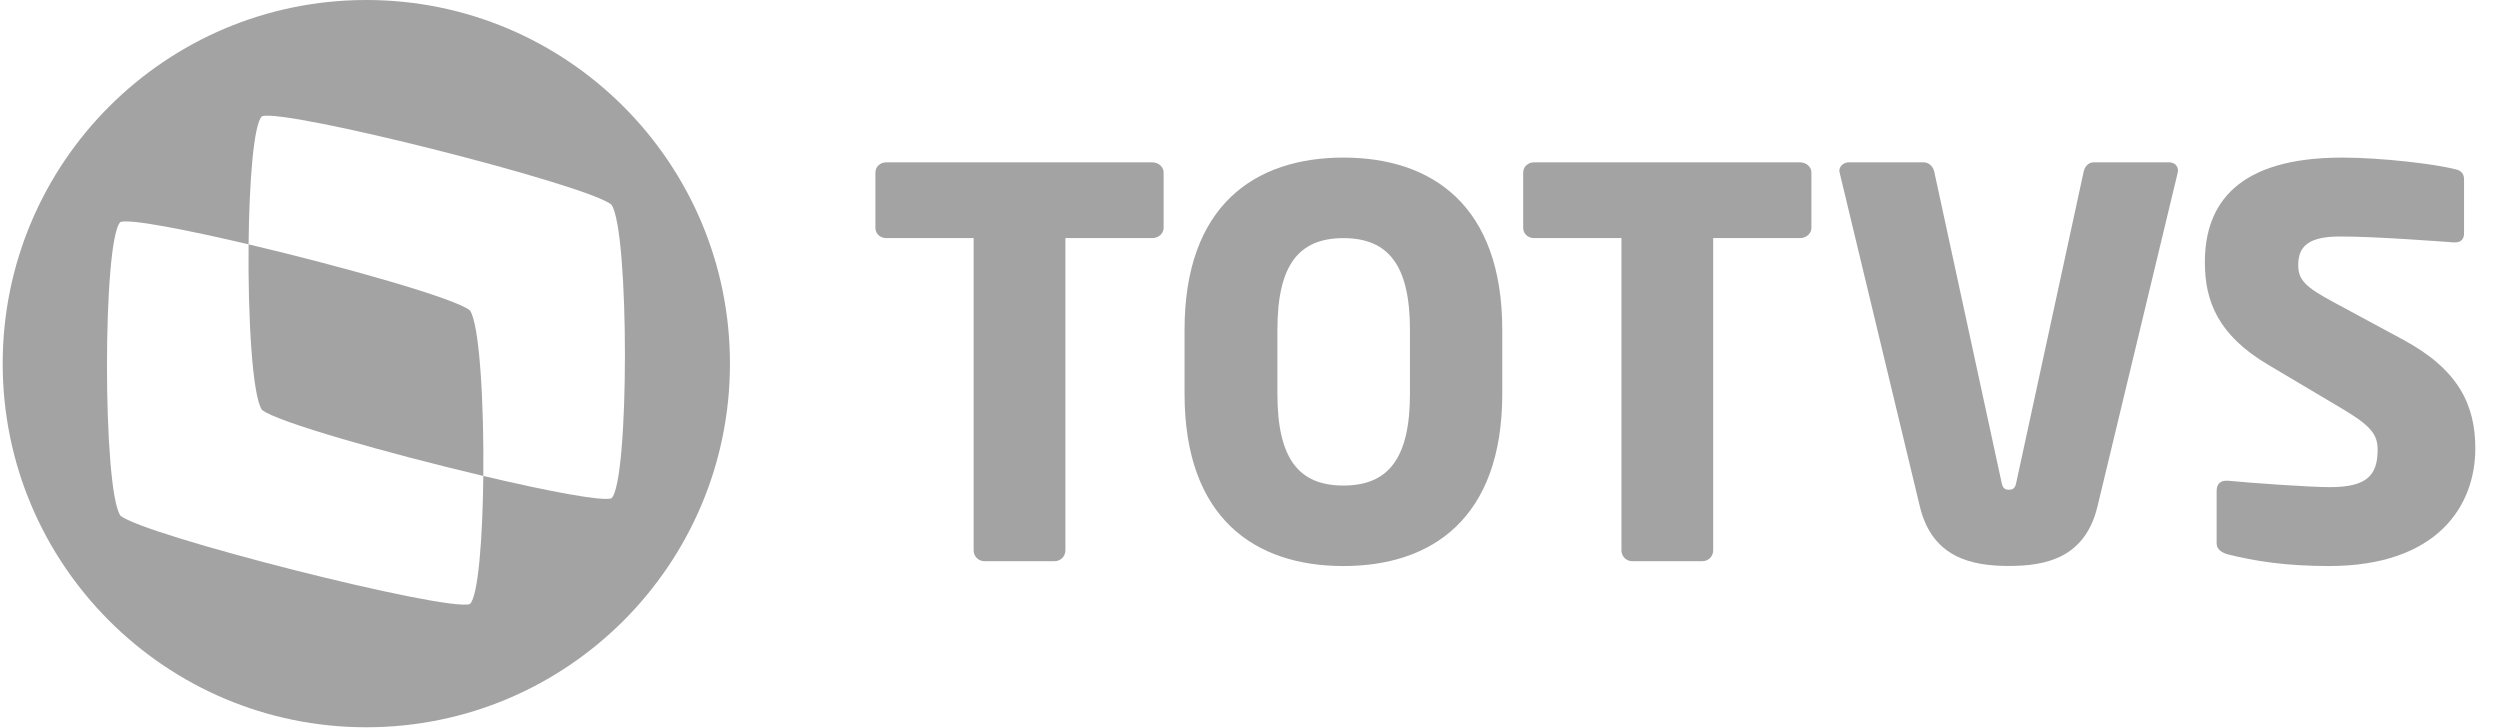
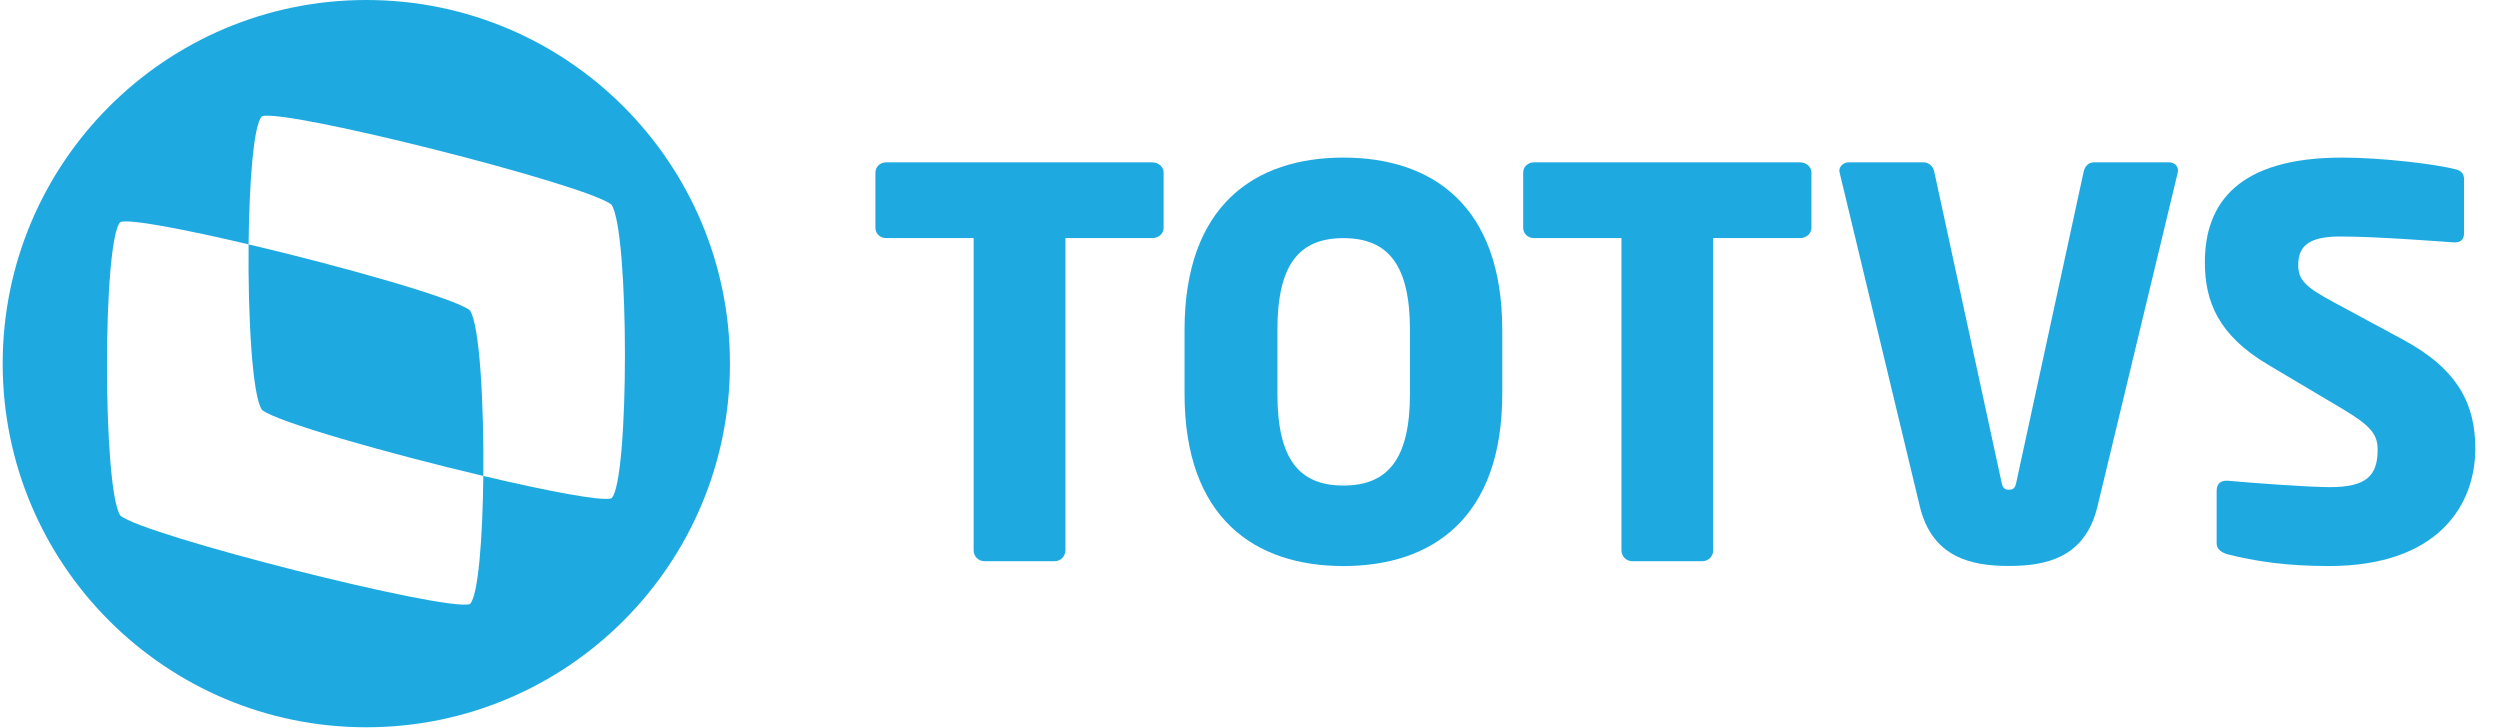
<svg xmlns="http://www.w3.org/2000/svg" width="55" height="16" viewBox="0 0 55 16" fill="none">
-   <path d="M10.338 6.829C10.034 6.569 7.541 5.864 5.469 5.376C5.453 6.976 5.551 8.714 5.763 9.017C6.066 9.277 8.56 9.981 10.633 10.471C10.649 8.871 10.551 7.132 10.338 6.829Z" fill="#A3A3A3" />
-   <path d="M8.059 0C3.641 0 0.059 3.582 0.059 8C0.059 12.418 3.641 16 8.059 16C12.478 16 16.059 12.418 16.059 8C16.059 3.582 12.478 0 8.059 0ZM13.452 10.963C13.246 11.034 12.036 10.802 10.633 10.471C10.619 11.847 10.52 13.12 10.338 13.289C9.829 13.467 3.158 11.779 2.649 11.344C2.255 10.781 2.255 5.249 2.65 4.884C2.856 4.813 4.065 5.045 5.469 5.376C5.483 4 5.581 2.726 5.764 2.558C6.272 2.381 12.942 4.068 13.452 4.503C13.848 5.068 13.847 10.599 13.452 10.963Z" fill="#A3A3A3" />
-   <path d="M29.555 3.467C27.607 3.467 26.06 4.518 26.06 7.258V8.663C26.06 11.402 27.607 12.453 29.555 12.453C31.504 12.453 33.05 11.402 33.05 8.663V7.258C33.05 4.518 31.504 3.467 29.555 3.467ZM31.019 8.663C31.019 10.08 30.547 10.682 29.555 10.682C28.564 10.682 28.103 10.08 28.103 8.663V7.258C28.103 5.841 28.564 5.239 29.555 5.239C30.547 5.239 31.019 5.841 31.019 7.258V8.663Z" fill="#A3A3A3" />
-   <path d="M25.352 3.572H19.495C19.365 3.572 19.259 3.666 19.259 3.797V5.013C19.259 5.143 19.365 5.238 19.495 5.238H21.42V12.109C21.42 12.24 21.526 12.346 21.656 12.346H23.203C23.332 12.346 23.439 12.24 23.439 12.109V5.238H25.352C25.482 5.238 25.6 5.143 25.6 5.013V3.797C25.6 3.666 25.482 3.572 25.352 3.572Z" fill="#A3A3A3" />
-   <path d="M39.603 3.572H33.747C33.617 3.572 33.51 3.666 33.51 3.797V5.013C33.51 5.143 33.617 5.238 33.747 5.238H35.672V12.109C35.672 12.24 35.778 12.346 35.908 12.346H37.454C37.584 12.346 37.69 12.24 37.69 12.109V5.238H39.603C39.733 5.238 39.851 5.143 39.851 5.013V3.797C39.851 3.666 39.733 3.572 39.603 3.572Z" fill="#A3A3A3" />
-   <path d="M47.715 3.571H46.063C45.945 3.571 45.862 3.665 45.839 3.784L44.362 10.597C44.338 10.727 44.303 10.774 44.196 10.774C44.09 10.774 44.056 10.727 44.031 10.597L42.555 3.784C42.532 3.665 42.437 3.571 42.32 3.571H40.678C40.56 3.571 40.465 3.654 40.465 3.76C40.465 3.784 40.477 3.796 40.477 3.819L42.236 11.14C42.508 12.274 43.382 12.451 44.196 12.451C45.012 12.451 45.873 12.274 46.145 11.14L47.905 3.819C47.905 3.796 47.916 3.772 47.916 3.76C47.916 3.642 47.833 3.571 47.715 3.571Z" fill="#A3A3A3" />
-   <path d="M52.863 7.47L51.352 6.655C50.714 6.313 50.561 6.159 50.561 5.828C50.561 5.404 50.809 5.203 51.482 5.203C52.284 5.203 53.655 5.31 53.985 5.333H54.009C54.162 5.333 54.209 5.239 54.209 5.132V3.94C54.209 3.81 54.126 3.75 54.032 3.727C53.584 3.609 52.391 3.467 51.53 3.467C49.238 3.467 48.507 4.471 48.507 5.77C48.507 6.632 48.802 7.376 49.9 8.025L51.53 8.993C52.143 9.359 52.308 9.548 52.308 9.891C52.308 10.457 52.072 10.717 51.258 10.717C50.797 10.717 49.498 10.623 49.015 10.576H48.979C48.861 10.576 48.766 10.635 48.766 10.8V11.957C48.766 12.087 48.884 12.158 49.002 12.193C49.605 12.347 50.302 12.453 51.235 12.453C53.631 12.453 54.457 11.119 54.457 9.867C54.457 8.911 54.092 8.131 52.863 7.47Z" fill="#A3A3A3" />
+   <path d="M10.338 6.829C10.034 6.569 7.541 5.864 5.469 5.376C5.453 6.976 5.551 8.714 5.763 9.017C6.066 9.277 8.56 9.981 10.633 10.471C10.649 8.871 10.551 7.132 10.338 6.829Z" fill="#1EAAE1" />
+   <path d="M8.059 0C3.641 0 0.059 3.582 0.059 8C0.059 12.418 3.641 16 8.059 16C12.478 16 16.059 12.418 16.059 8C16.059 3.582 12.478 0 8.059 0ZM13.452 10.963C13.246 11.034 12.036 10.802 10.633 10.471C10.619 11.847 10.52 13.12 10.338 13.289C9.829 13.467 3.158 11.779 2.649 11.344C2.255 10.781 2.255 5.249 2.65 4.884C2.856 4.813 4.065 5.045 5.469 5.376C5.483 4 5.581 2.726 5.764 2.558C6.272 2.381 12.942 4.068 13.452 4.503C13.848 5.068 13.847 10.599 13.452 10.963Z" fill="#1EAAE1" />
+   <path d="M29.555 3.467C27.607 3.467 26.06 4.518 26.06 7.258V8.663C26.06 11.402 27.607 12.453 29.555 12.453C31.504 12.453 33.05 11.402 33.05 8.663V7.258C33.05 4.518 31.504 3.467 29.555 3.467ZM31.019 8.663C31.019 10.08 30.547 10.682 29.555 10.682C28.564 10.682 28.103 10.08 28.103 8.663V7.258C28.103 5.841 28.564 5.239 29.555 5.239C30.547 5.239 31.019 5.841 31.019 7.258V8.663Z" fill="#1EAAE1" />
+   <path d="M25.352 3.572H19.495C19.365 3.572 19.259 3.666 19.259 3.797V5.013C19.259 5.143 19.365 5.238 19.495 5.238H21.42V12.109C21.42 12.24 21.526 12.346 21.656 12.346H23.203C23.332 12.346 23.439 12.24 23.439 12.109V5.238H25.352C25.482 5.238 25.6 5.143 25.6 5.013V3.797C25.6 3.666 25.482 3.572 25.352 3.572Z" fill="#1EAAE1" />
+   <path d="M39.603 3.572H33.747C33.617 3.572 33.51 3.666 33.51 3.797V5.013C33.51 5.143 33.617 5.238 33.747 5.238H35.672V12.109C35.672 12.24 35.778 12.346 35.908 12.346H37.454C37.584 12.346 37.69 12.24 37.69 12.109V5.238H39.603C39.733 5.238 39.851 5.143 39.851 5.013V3.797C39.851 3.666 39.733 3.572 39.603 3.572Z" fill="#1EAAE1" />
+   <path d="M47.715 3.571H46.063C45.945 3.571 45.862 3.665 45.839 3.784L44.362 10.597C44.338 10.727 44.303 10.774 44.196 10.774C44.09 10.774 44.056 10.727 44.031 10.597L42.555 3.784C42.532 3.665 42.437 3.571 42.32 3.571H40.678C40.56 3.571 40.465 3.654 40.465 3.76C40.465 3.784 40.477 3.796 40.477 3.819L42.236 11.14C42.508 12.274 43.382 12.451 44.196 12.451C45.012 12.451 45.873 12.274 46.145 11.14L47.905 3.819C47.905 3.796 47.916 3.772 47.916 3.76C47.916 3.642 47.833 3.571 47.715 3.571Z" fill="#1EAAE1" />
+   <path d="M52.863 7.47L51.352 6.655C50.714 6.313 50.561 6.159 50.561 5.828C50.561 5.404 50.809 5.203 51.482 5.203C52.284 5.203 53.655 5.31 53.985 5.333H54.009C54.162 5.333 54.209 5.239 54.209 5.132V3.94C54.209 3.81 54.126 3.75 54.032 3.727C53.584 3.609 52.391 3.467 51.53 3.467C49.238 3.467 48.507 4.471 48.507 5.77C48.507 6.632 48.802 7.376 49.9 8.025L51.53 8.993C52.143 9.359 52.308 9.548 52.308 9.891C52.308 10.457 52.072 10.717 51.258 10.717C50.797 10.717 49.498 10.623 49.015 10.576H48.979C48.861 10.576 48.766 10.635 48.766 10.8V11.957C48.766 12.087 48.884 12.158 49.002 12.193C49.605 12.347 50.302 12.453 51.235 12.453C53.631 12.453 54.457 11.119 54.457 9.867C54.457 8.911 54.092 8.131 52.863 7.47Z" fill="#1EAAE1" />
</svg>
